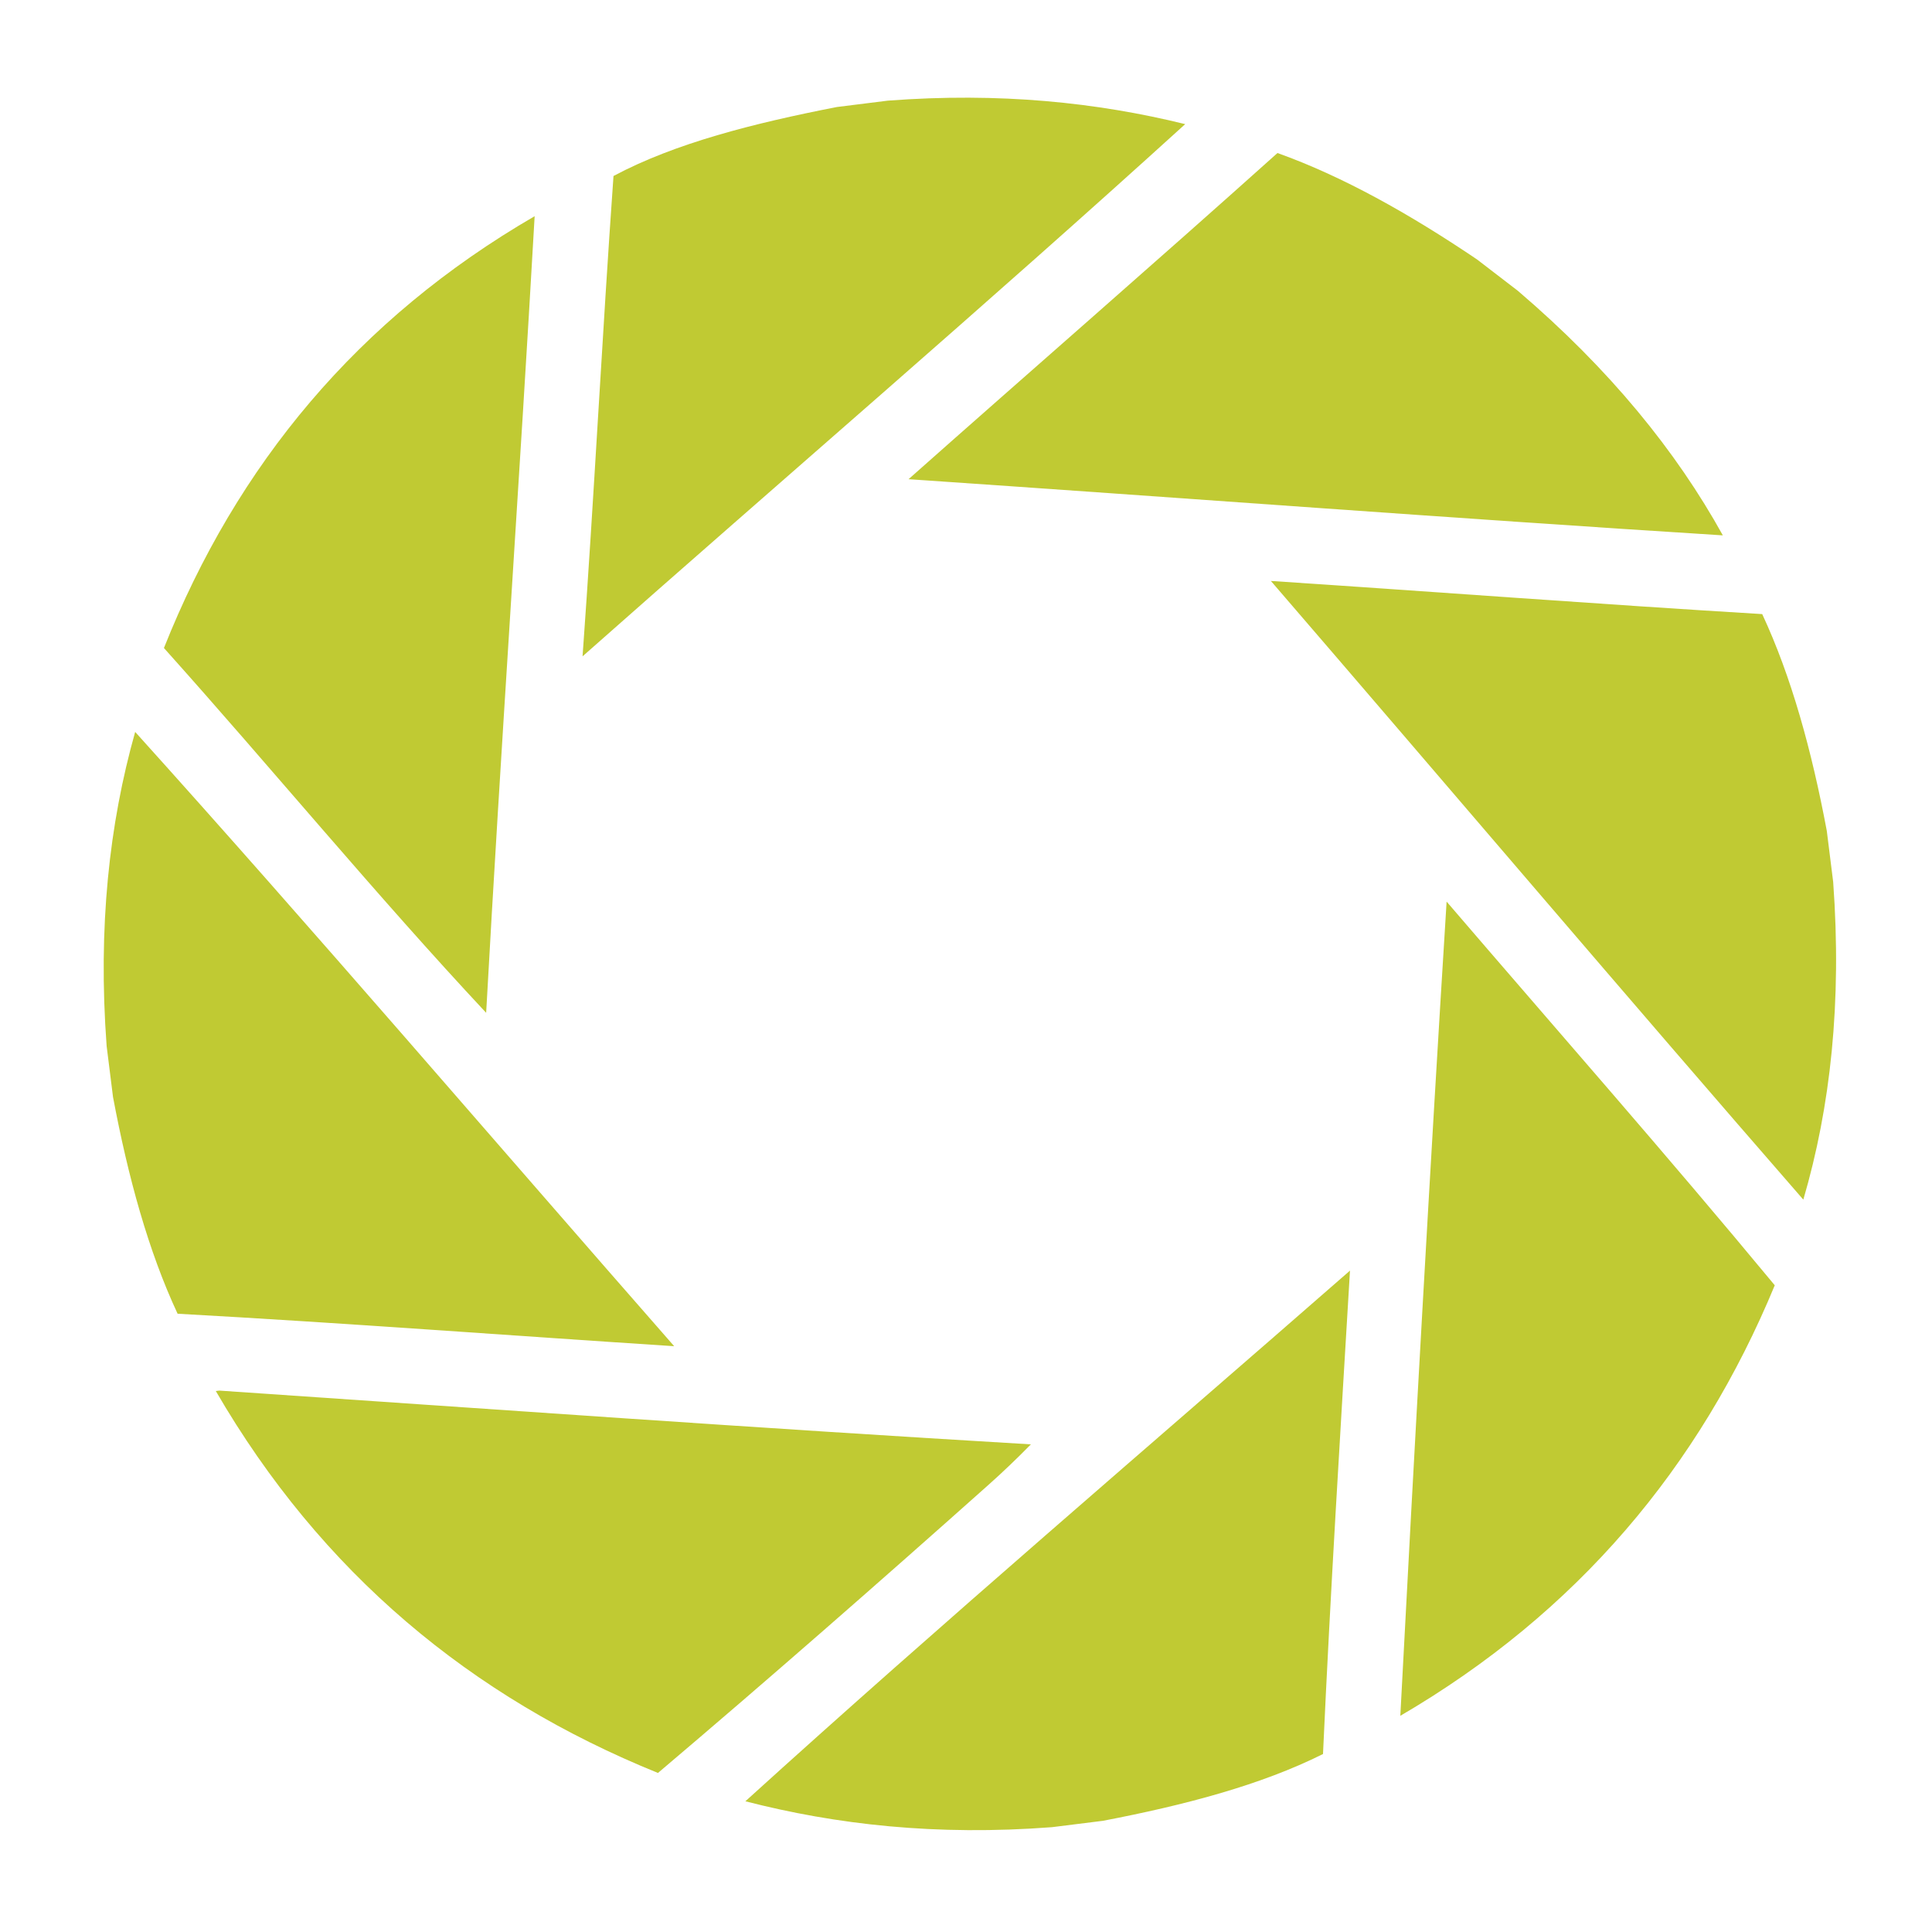
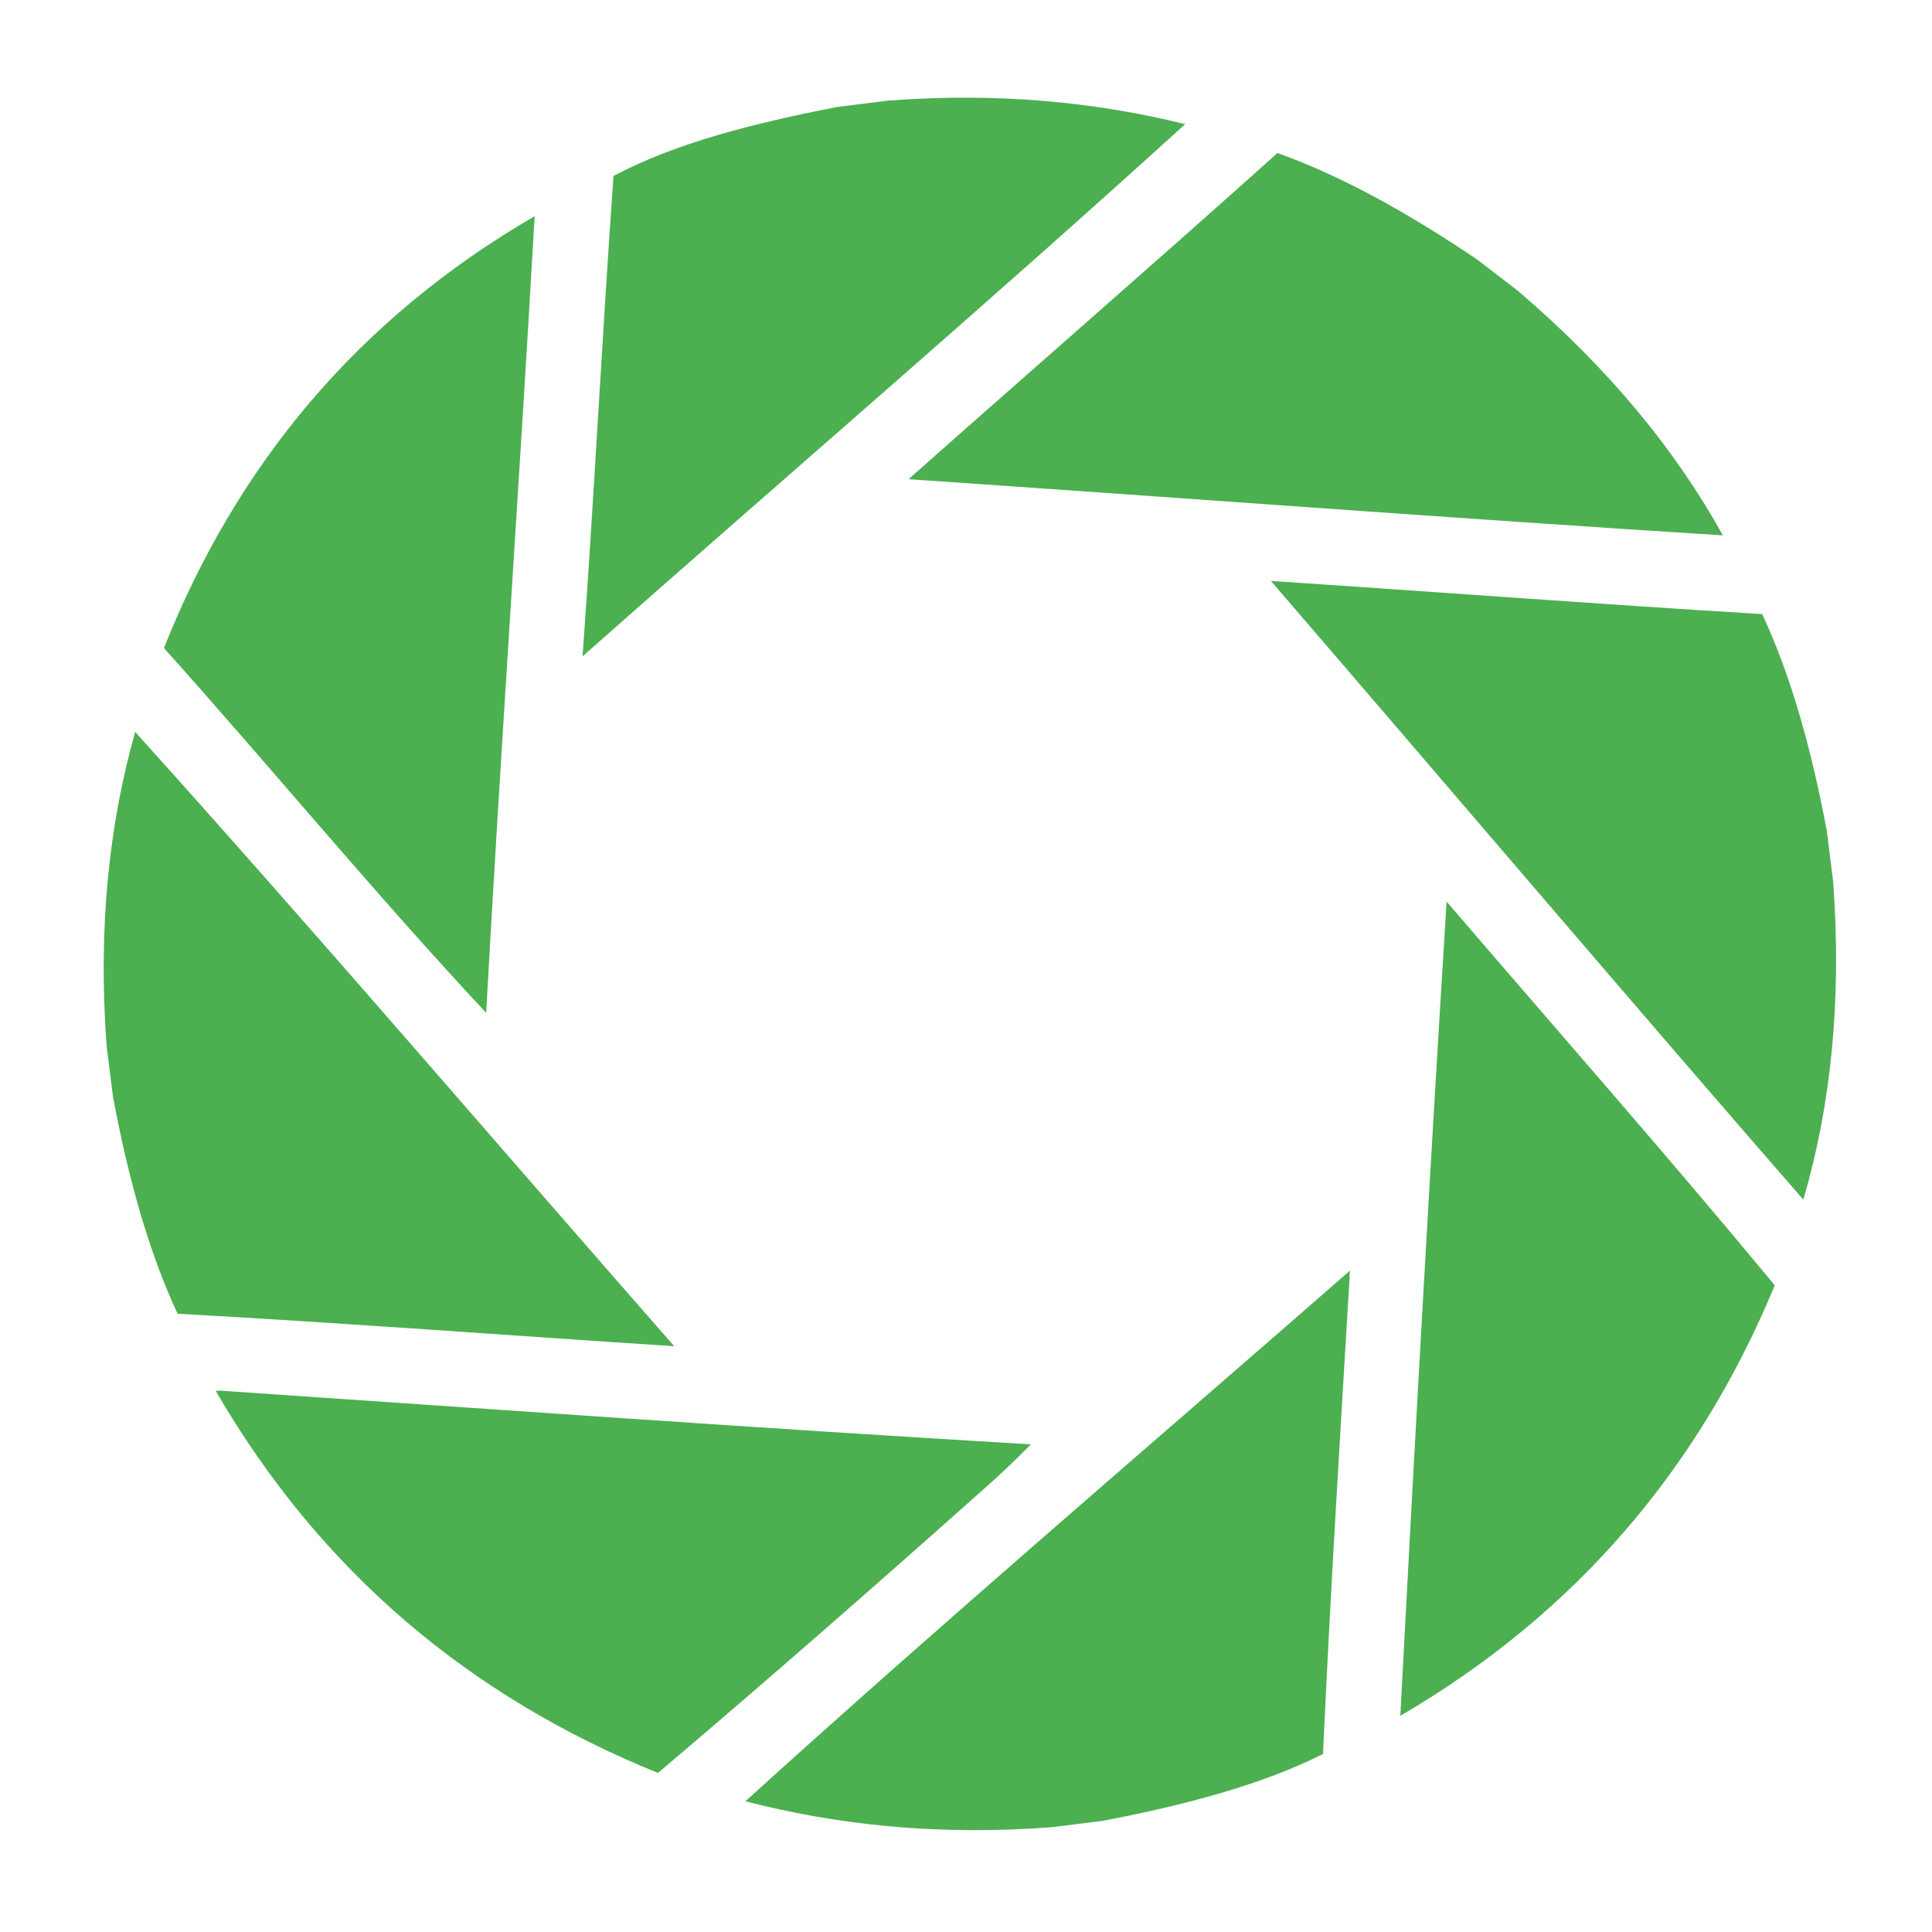
<svg xmlns="http://www.w3.org/2000/svg" version="1.1" x="0px" y="0px" width="644px" height="644px" viewBox="0 0 644 644" enable-background="new 0 0 644 644" xml:space="preserve">
-   <style> path { fill: #c0ca33} </style>
+   <style> path { fill: #4caf50} </style>
  <path d="M178.216,72.065c-58.928,34.185-99.259,82.837-123.572,143.94   c36.047,40.22,70.657,82.288,107.408,121.598C166.954,248.712,173.16,160.838,178.216,72.065z" />
  <path d="M611.055,293.941c-0.707-5.662-1.416-11.323-2.123-16.984   c-5.036-26.84-11.814-51.437-21.529-72.259c-54.881-3.311-109.119-7.445-163.774-11.045   c59.215,68.667,117.985,137.913,177.478,206.226C610.162,369.03,613.99,334.117,611.055,293.941z" />
  <path d="M35.544,348.667c0.708,5.661,1.417,11.323,2.125,16.984   c5.036,26.838,11.815,51.436,21.529,72.259c55.593,3.074,110.333,7.244,165.531,10.824   c-59.681-68.068-120.151-138.753-179.673-204.761C36.413,274.616,32.609,309.021,35.544,348.667z" />
  <path d="M482.205,300.539c-5.62,90.096-10.666,180.634-15.433,271.396   c58.892-34.392,99.708-82.839,124.817-143.502C555.697,385.068,518.723,343.095,482.205,300.539z" />
  <path d="M73.109,463.532c-0.391,0.05-0.781,0.099-1.171,0.147   c35.109,60.462,84.931,102.002,147.382,127.305c36.735-31.118,73.794-63.606,109.958-95.841c4.929-4.395,9.335-8.582,14.348-13.691   C252.977,476.095,163.169,469.646,73.109,463.532z" />
  <path d="M295.938,33.549c-5.662,0.708-11.323,1.416-16.984,2.124   c-27.711,5.416-53.89,12.022-74.455,22.993c-3.778,53.106-6.476,107.053-10.313,160.113   c66.88-59.196,134.932-117.483,200.88-177.403C365.627,34.133,333.204,30.727,295.938,33.549z" />
  <path d="M367.647,606.936c27.272-5.227,52.666-11.915,73.354-22.262   c2.465-54.129,5.797-107.581,8.996-161.138c-67.335,58.842-135.539,117.012-201.539,176.891   c30.252,7.783,63.609,11.575,102.203,8.632C356.324,608.352,361.986,607.643,367.647,606.936z" />
  <path d="M505.924,96.914c-4.525-3.476-9.049-6.951-13.574-10.428   c-22.63-15.283-44.891-27.752-66.527-35.479c-40.932,36.709-81.998,72.379-122.976,108.726   c90.463,6.148,181.028,13.02,271.435,18.723C558.706,150.33,536.563,123.065,505.924,96.914z" />
</svg>
